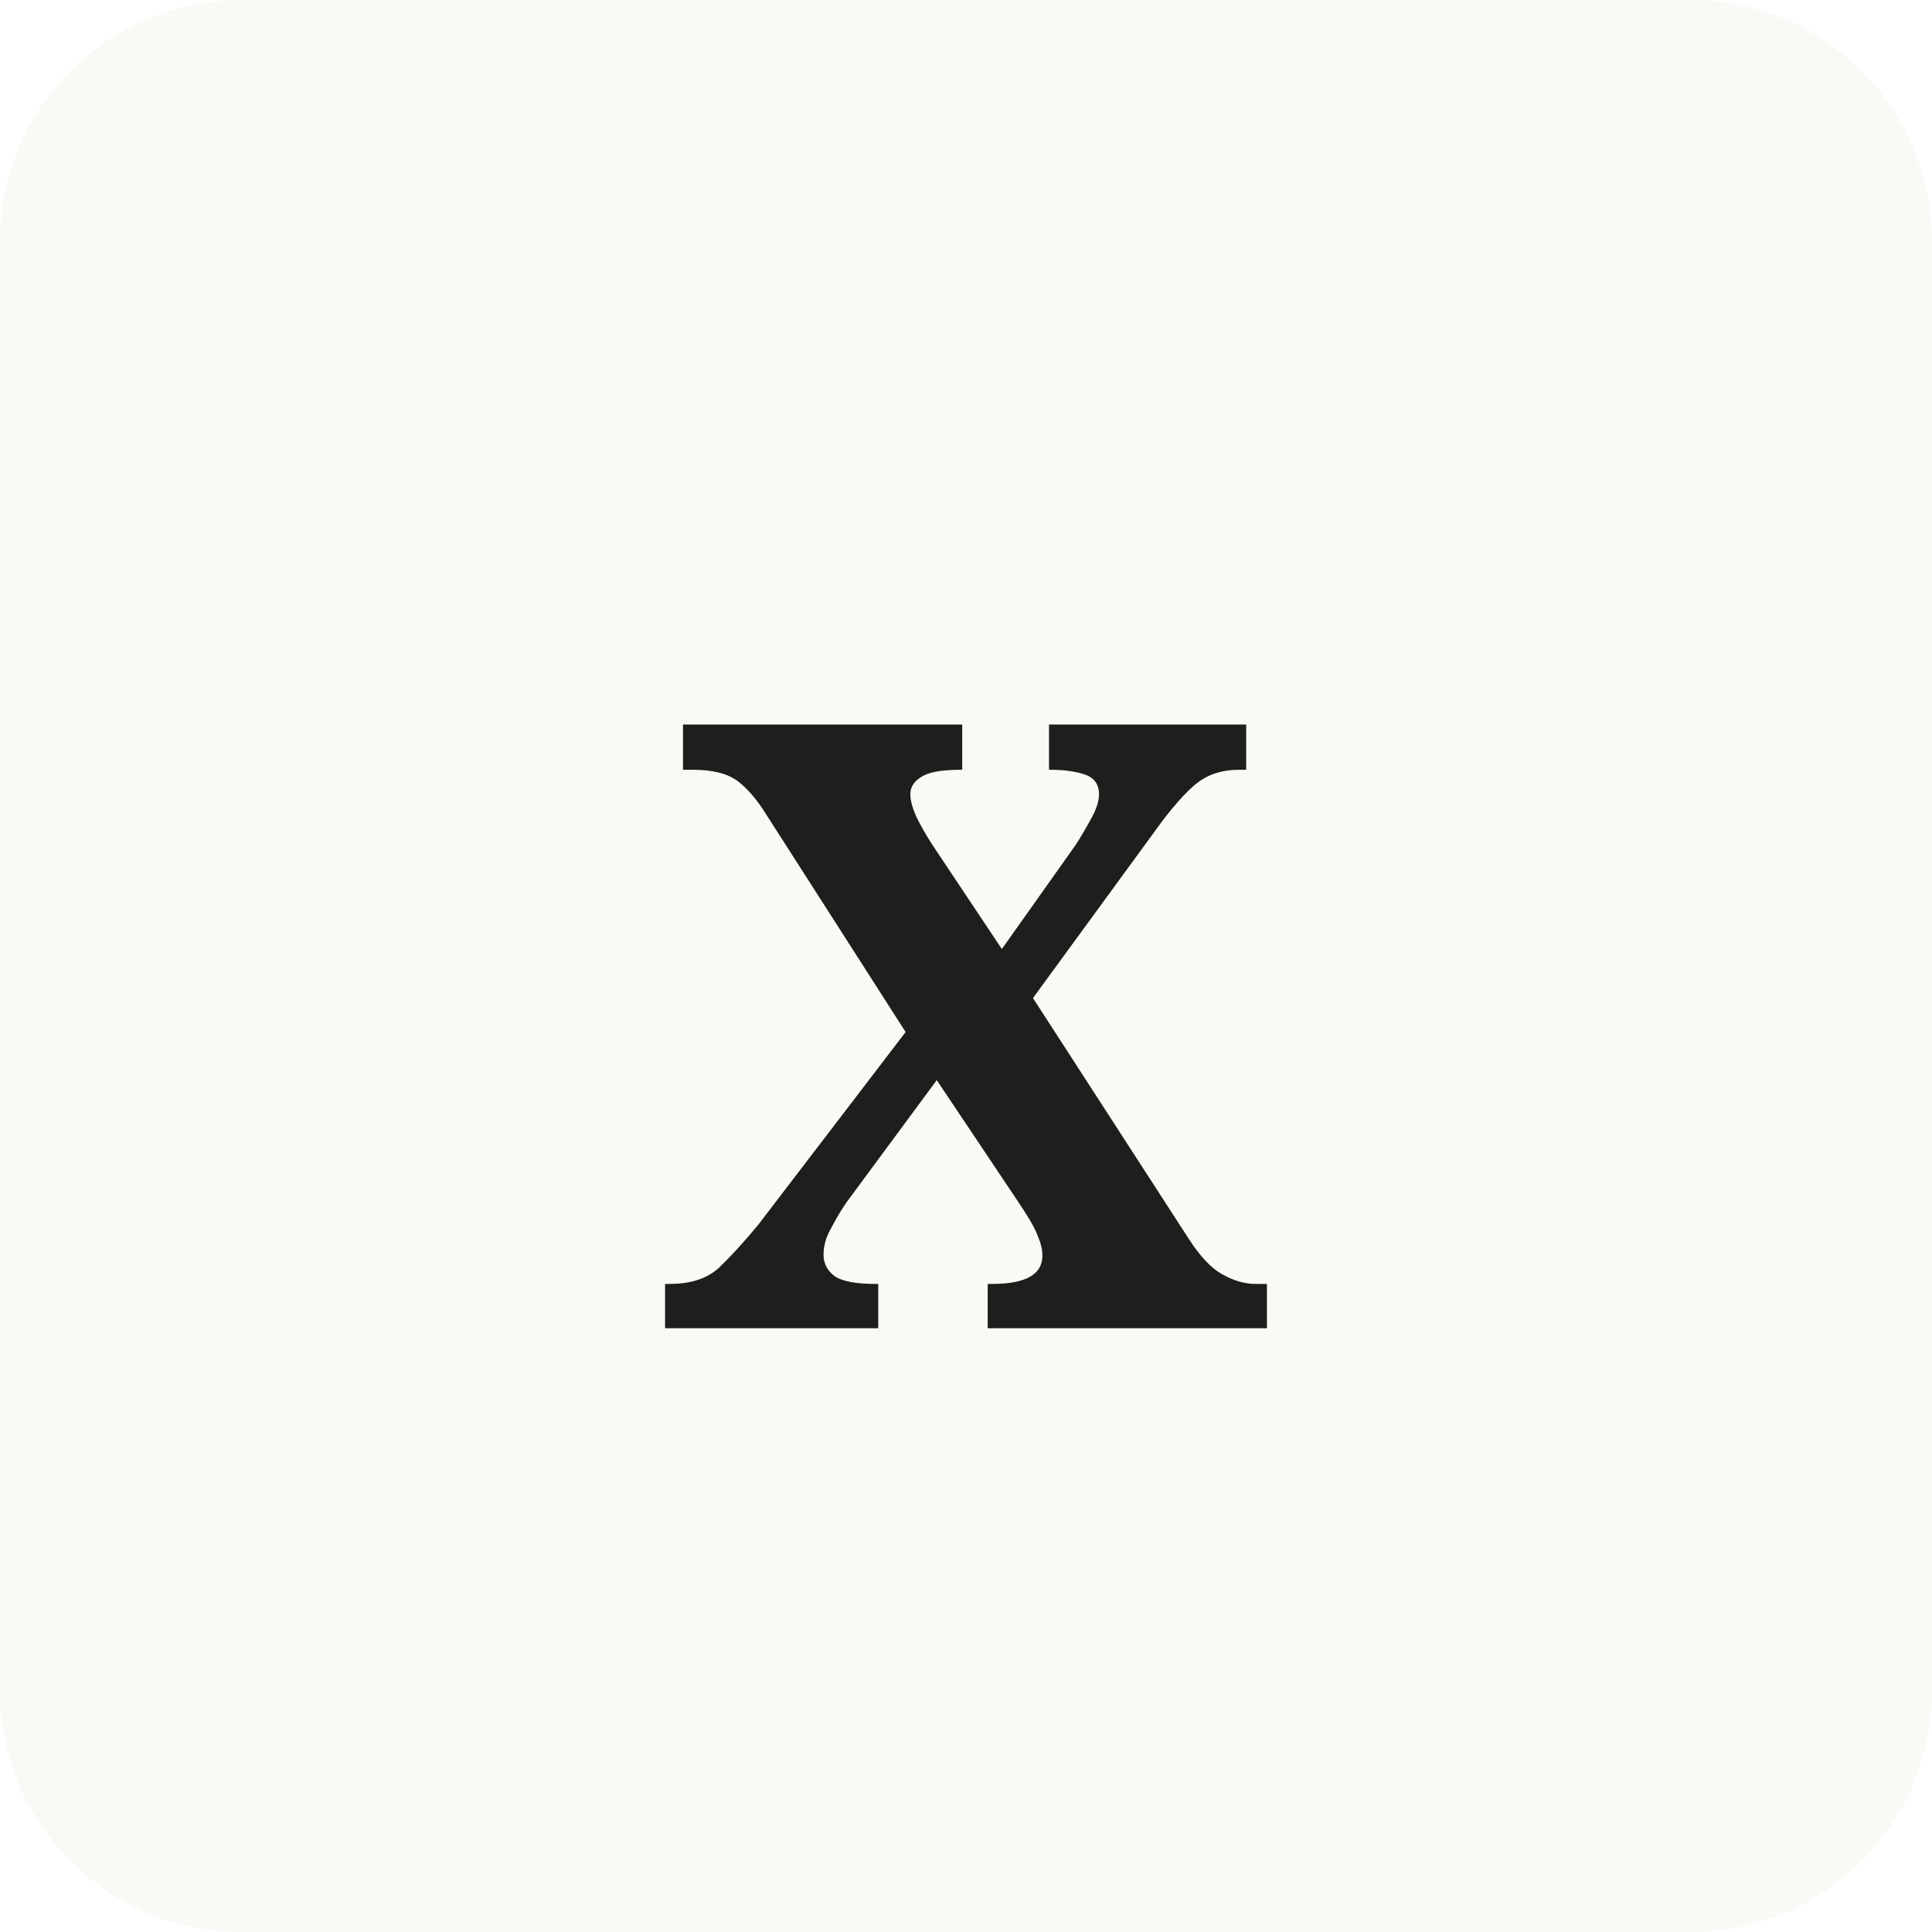
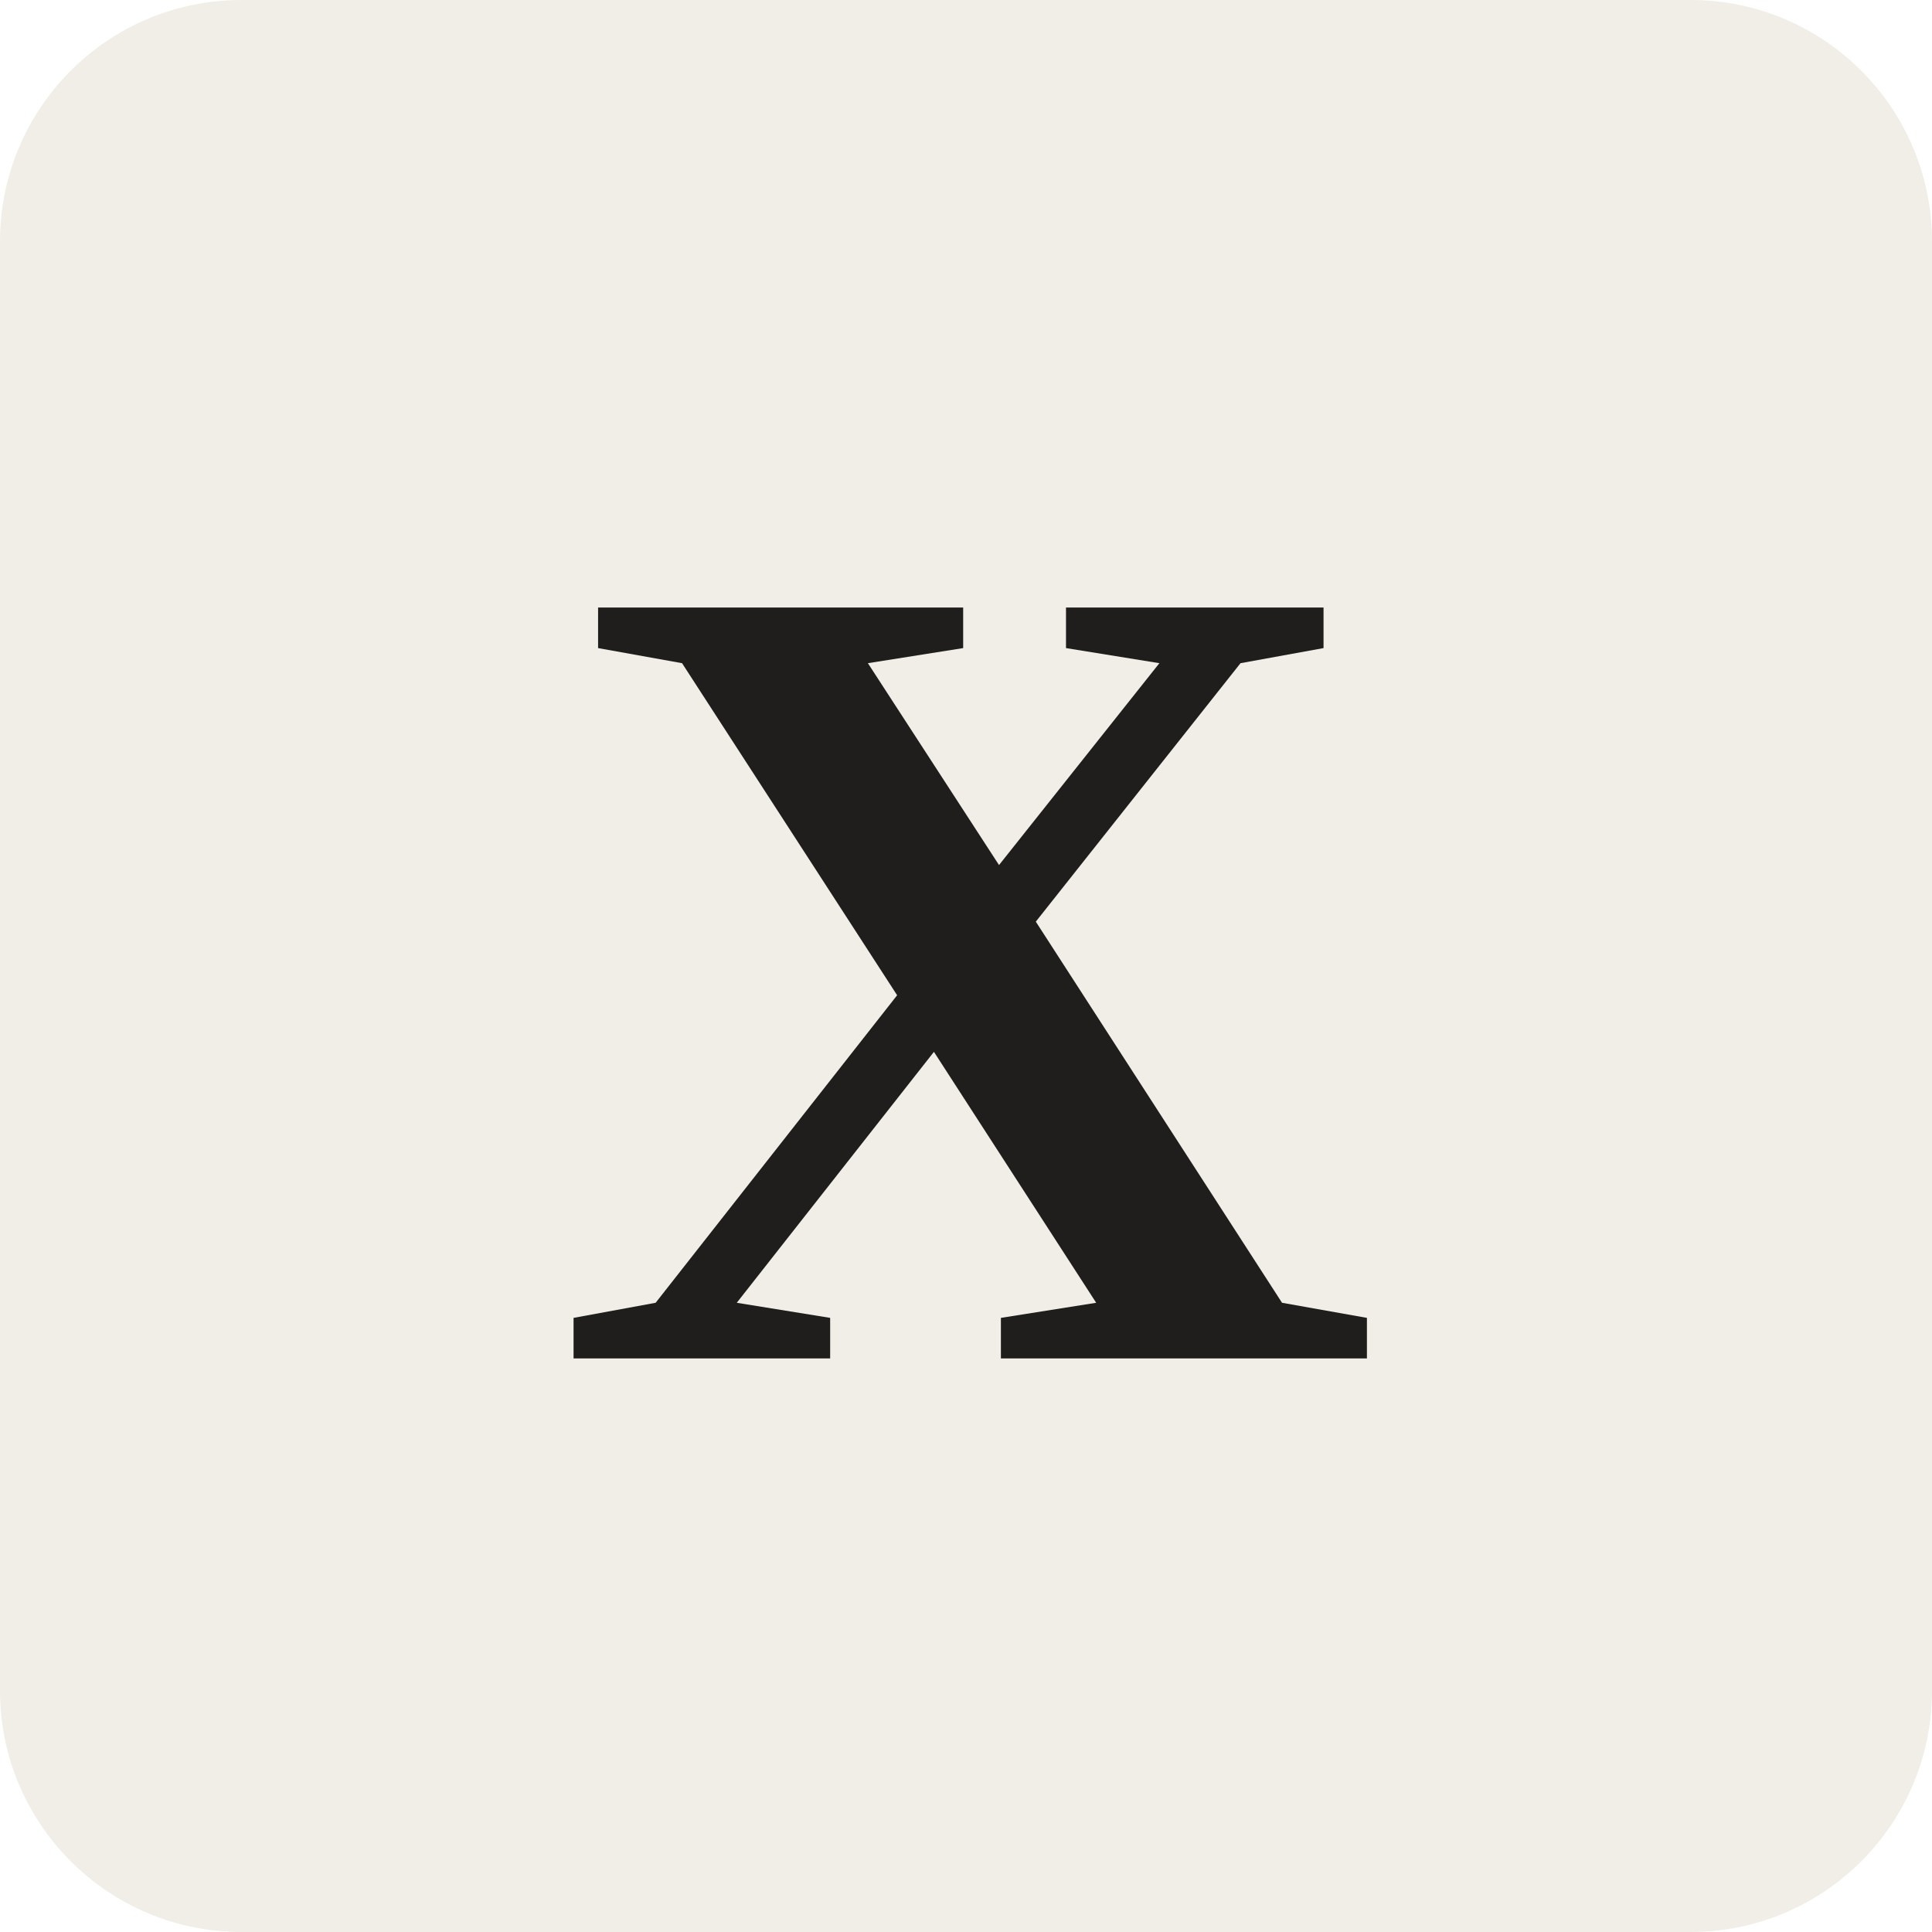
<svg xmlns="http://www.w3.org/2000/svg" viewBox="0 0 32 32" fill="none">
-   <rect width="32" height="32" rx="4" fill="#faf9f5" />
-   <text x="16" y="22" text-anchor="middle" font-family="Georgia, serif" font-size="14" font-weight="600" fill="#1f1e1d">X</text>
+   <rect width="32" height="32" rx="4" fill="#f0eee6" />
+   <text x="16" y="22.5" text-anchor="middle" dominant-baseline="auto" font-family="Georgia, 'Times New Roman', Times, 'Newsreader', serif" font-size="19" font-weight="700" font-style="normal" fill="#1f1e1d">X</text>
</svg>
